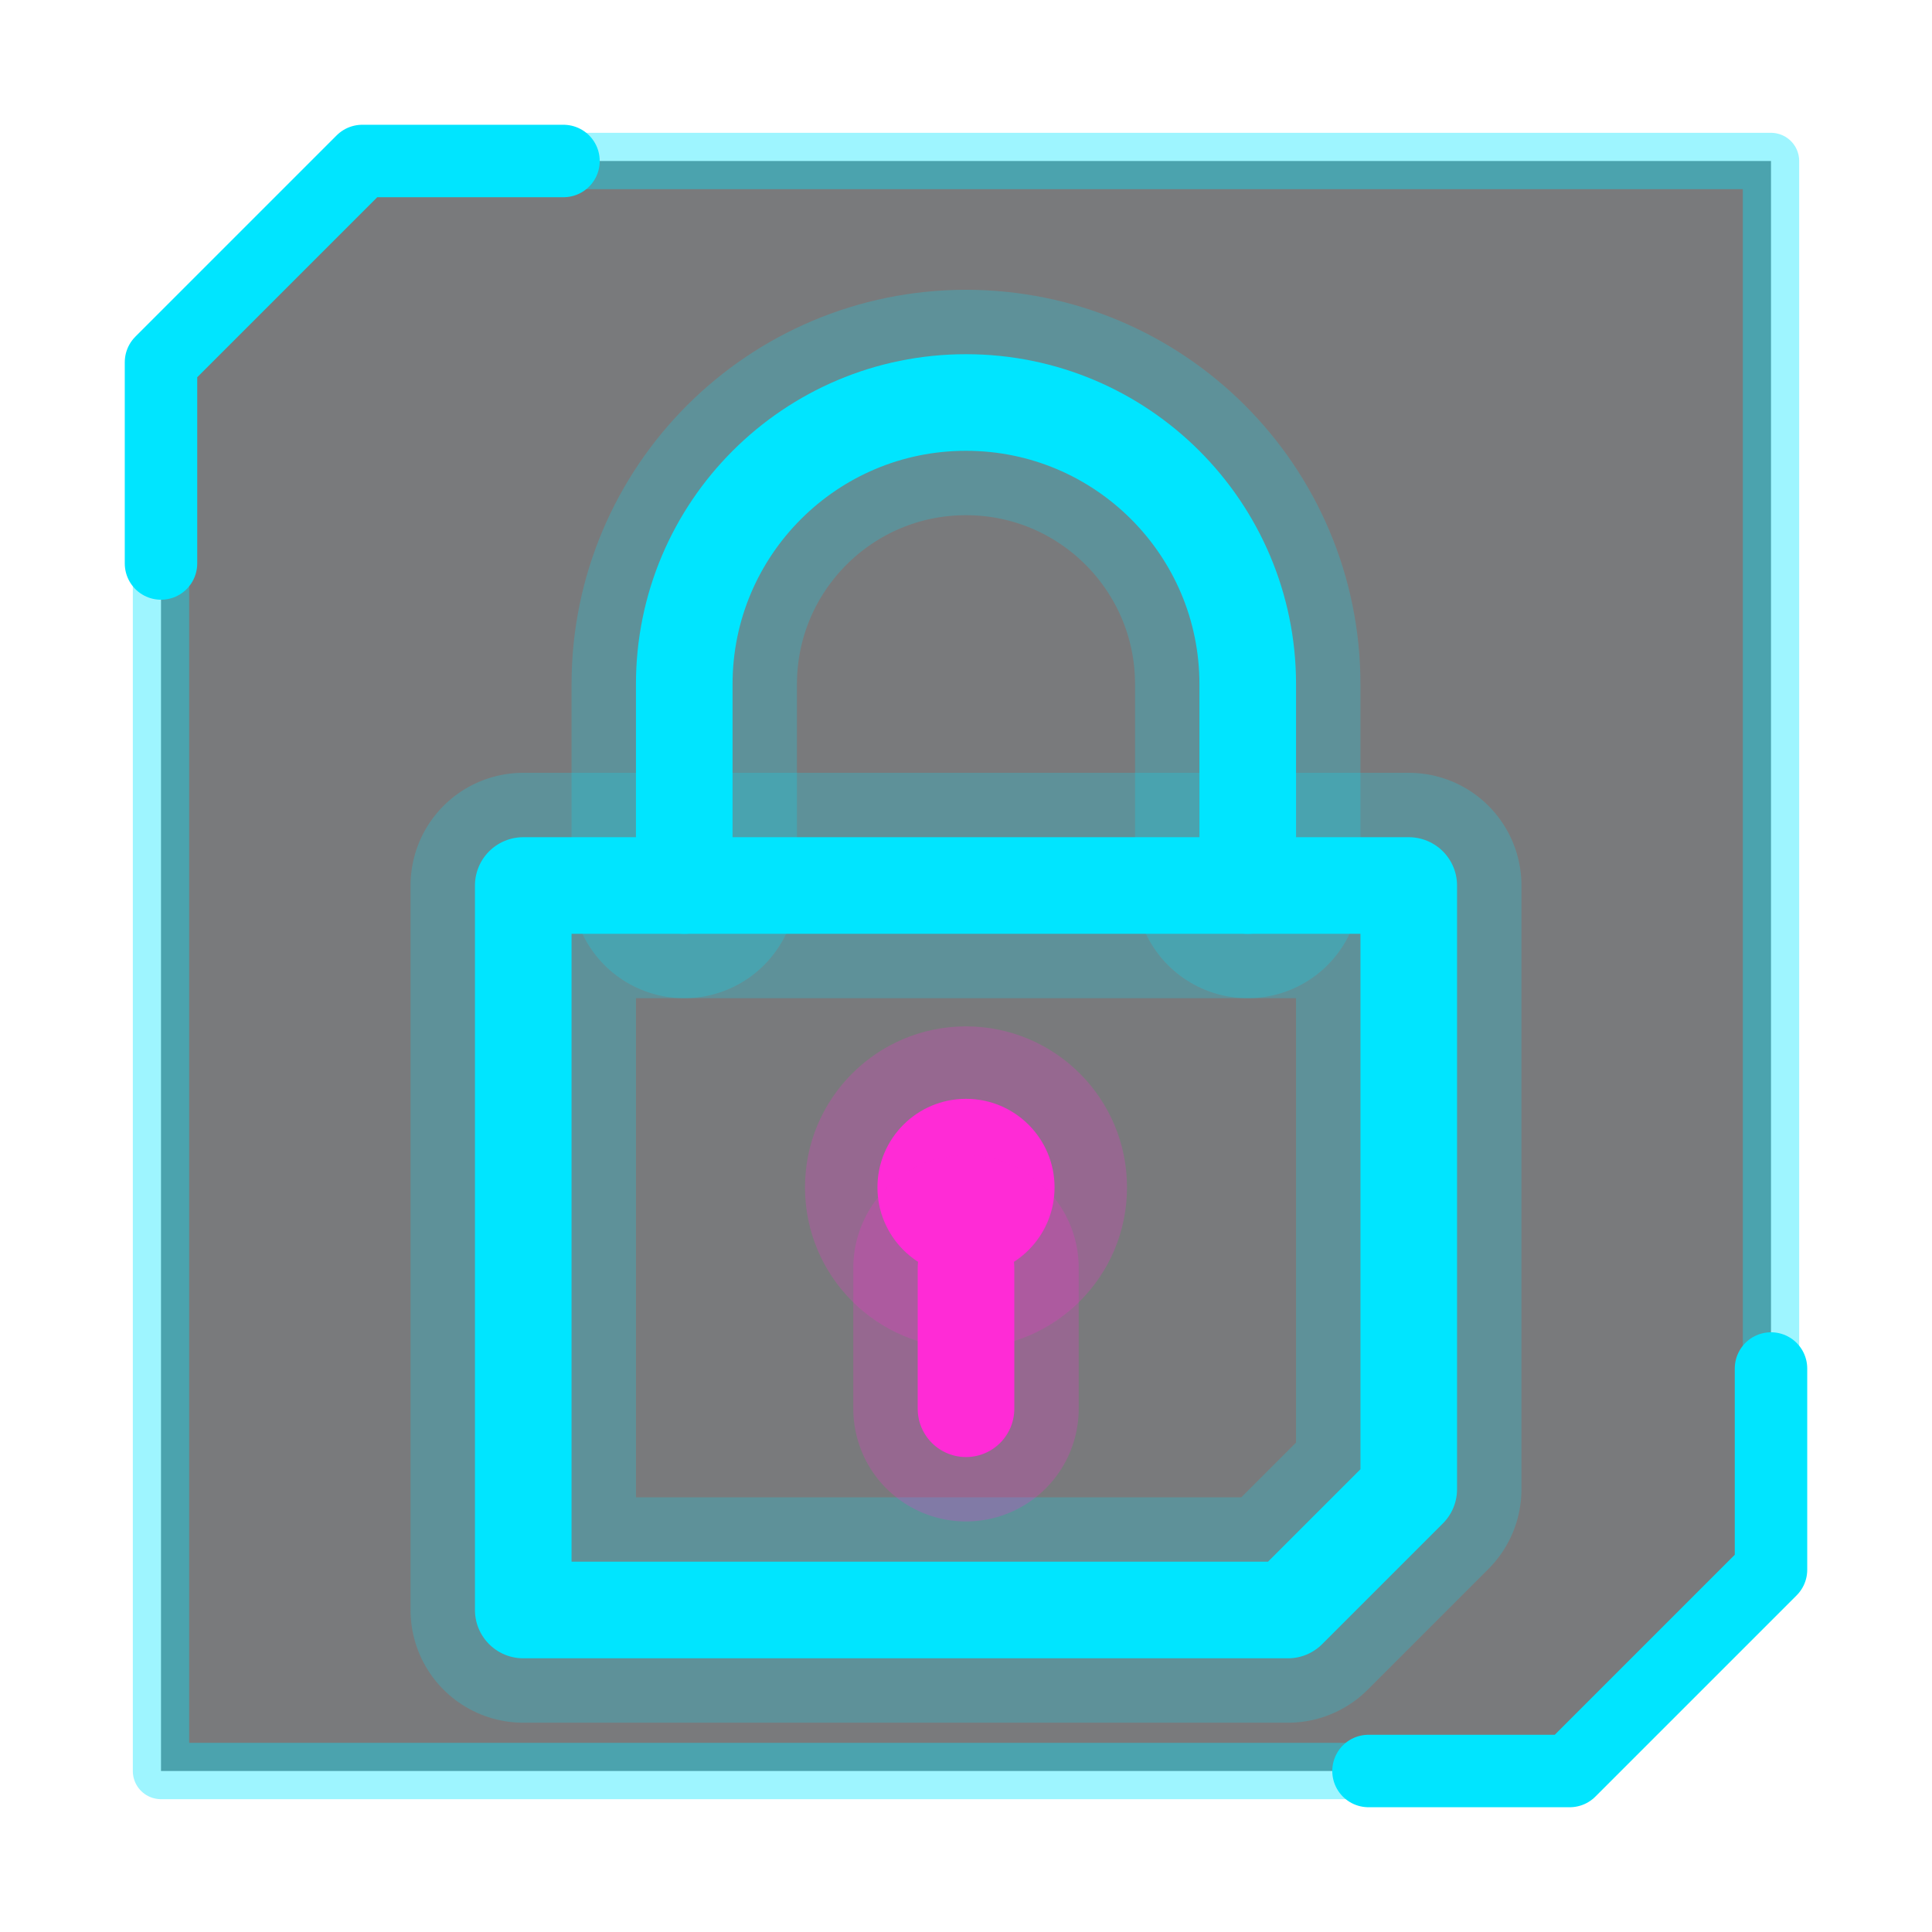
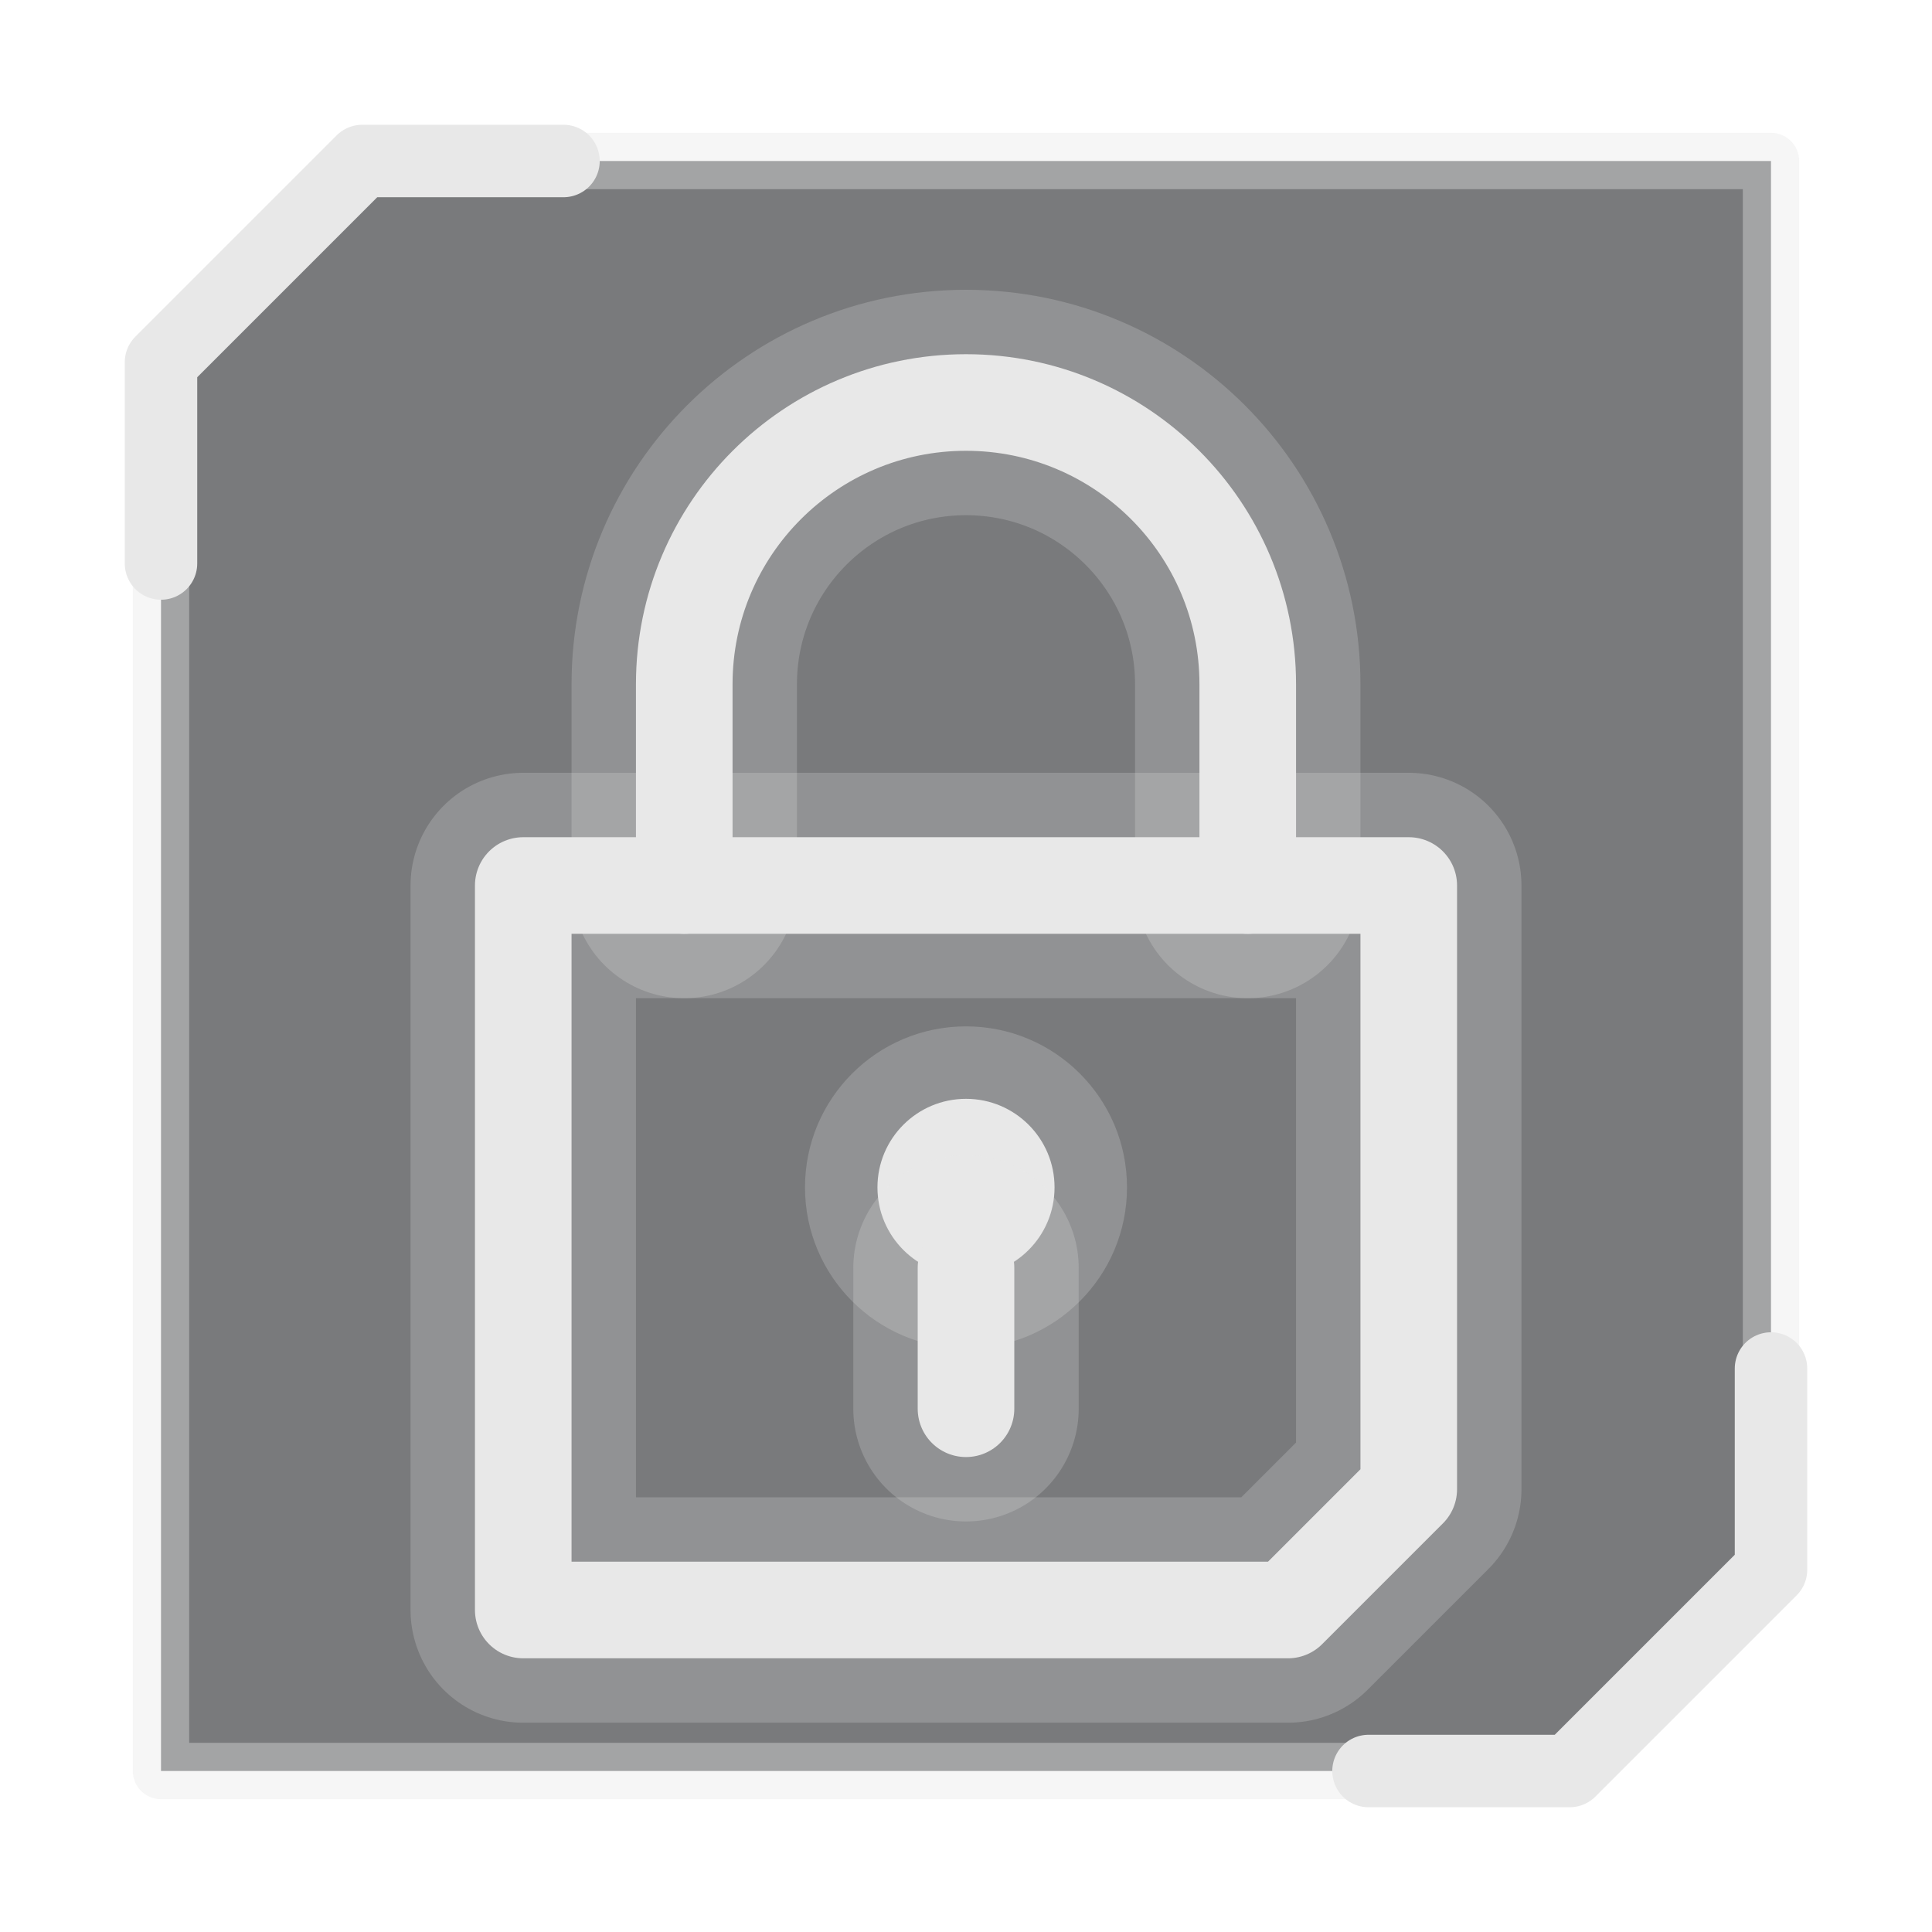
<svg xmlns="http://www.w3.org/2000/svg" viewBox="0 0 48 48" fill="none" stroke-linecap="round" stroke-linejoin="round">
-   <path d="M9 4 H44 V39 L39 44 H4 V9 Z" fill="#0b0d12" fill-opacity="0.55" stroke="#00e5ff" stroke-opacity="0.38" stroke-width="1.4" />
-   <path d="M4 14 V9 L9 4 H14 M34 44 H39 L44 39 V34" stroke="#00e5ff" stroke-width="1.8" />
-   <path d="M17 22 V17 A7 7 0 0 1 31 17 V22" stroke="#00e5ff" stroke-width="5.6" stroke-opacity="0.22" />
-   <path d="M17 22 V17 A7 7 0 0 1 31 17 V22" stroke="#00e5ff" stroke-width="2.4" stroke-opacity="1.00" />
-   <path d="M13 22 H35 V37 L32 40 H13 Z" stroke="#00e5ff" stroke-width="5.6" stroke-opacity="0.22" />
-   <path d="M13 22 H35 V37 L32 40 H13 Z" stroke="#00e5ff" stroke-width="2.4" stroke-opacity="1.00" />
-   <circle cx="24" cy="29.5" r="4.0" fill="#ff2bd6" fill-opacity="0.22" />
-   <circle cx="24" cy="29.5" r="2.2" fill="#ff2bd6" />
-   <path d="M24 31.5 V35" stroke="#ff2bd6" stroke-width="5.6" stroke-opacity="0.22" />
-   <path d="M24 31.5 V35" stroke="#ff2bd6" stroke-width="2.4" stroke-opacity="1.00" />
+   <path d="M9 4 H44 V39 L39 44 H4 V9 Z" fill="#0b0d12" fill-opacity="0.55" stroke="#e8e8e8" stroke-opacity="0.38" stroke-width="1.4" />
+   <path d="M4 14 V9 L9 4 H14 M34 44 H39 L44 39 V34" stroke="#e8e8e8" stroke-width="1.8" />
+   <path d="M17 22 V17 A7 7 0 0 1 31 17 V22" stroke="#e8e8e8" stroke-width="5.6" stroke-opacity="0.22" />
+   <path d="M17 22 V17 A7 7 0 0 1 31 17 V22" stroke="#e8e8e8" stroke-width="2.4" stroke-opacity="1.00" />
+   <path d="M13 22 H35 V37 L32 40 H13 Z" stroke="#e8e8e8" stroke-width="5.6" stroke-opacity="0.22" />
+   <path d="M13 22 H35 V37 L32 40 H13 Z" stroke="#e8e8e8" stroke-width="2.4" stroke-opacity="1.00" />
+   <circle cx="24" cy="29.5" r="4.0" fill="#e8e8e8" fill-opacity="0.22" />
+   <circle cx="24" cy="29.5" r="2.2" fill="#e8e8e8" />
+   <path d="M24 31.5 V35" stroke="#e8e8e8" stroke-width="5.6" stroke-opacity="0.22" />
+   <path d="M24 31.5 V35" stroke="#e8e8e8" stroke-width="2.4" stroke-opacity="1.00" />
</svg>
